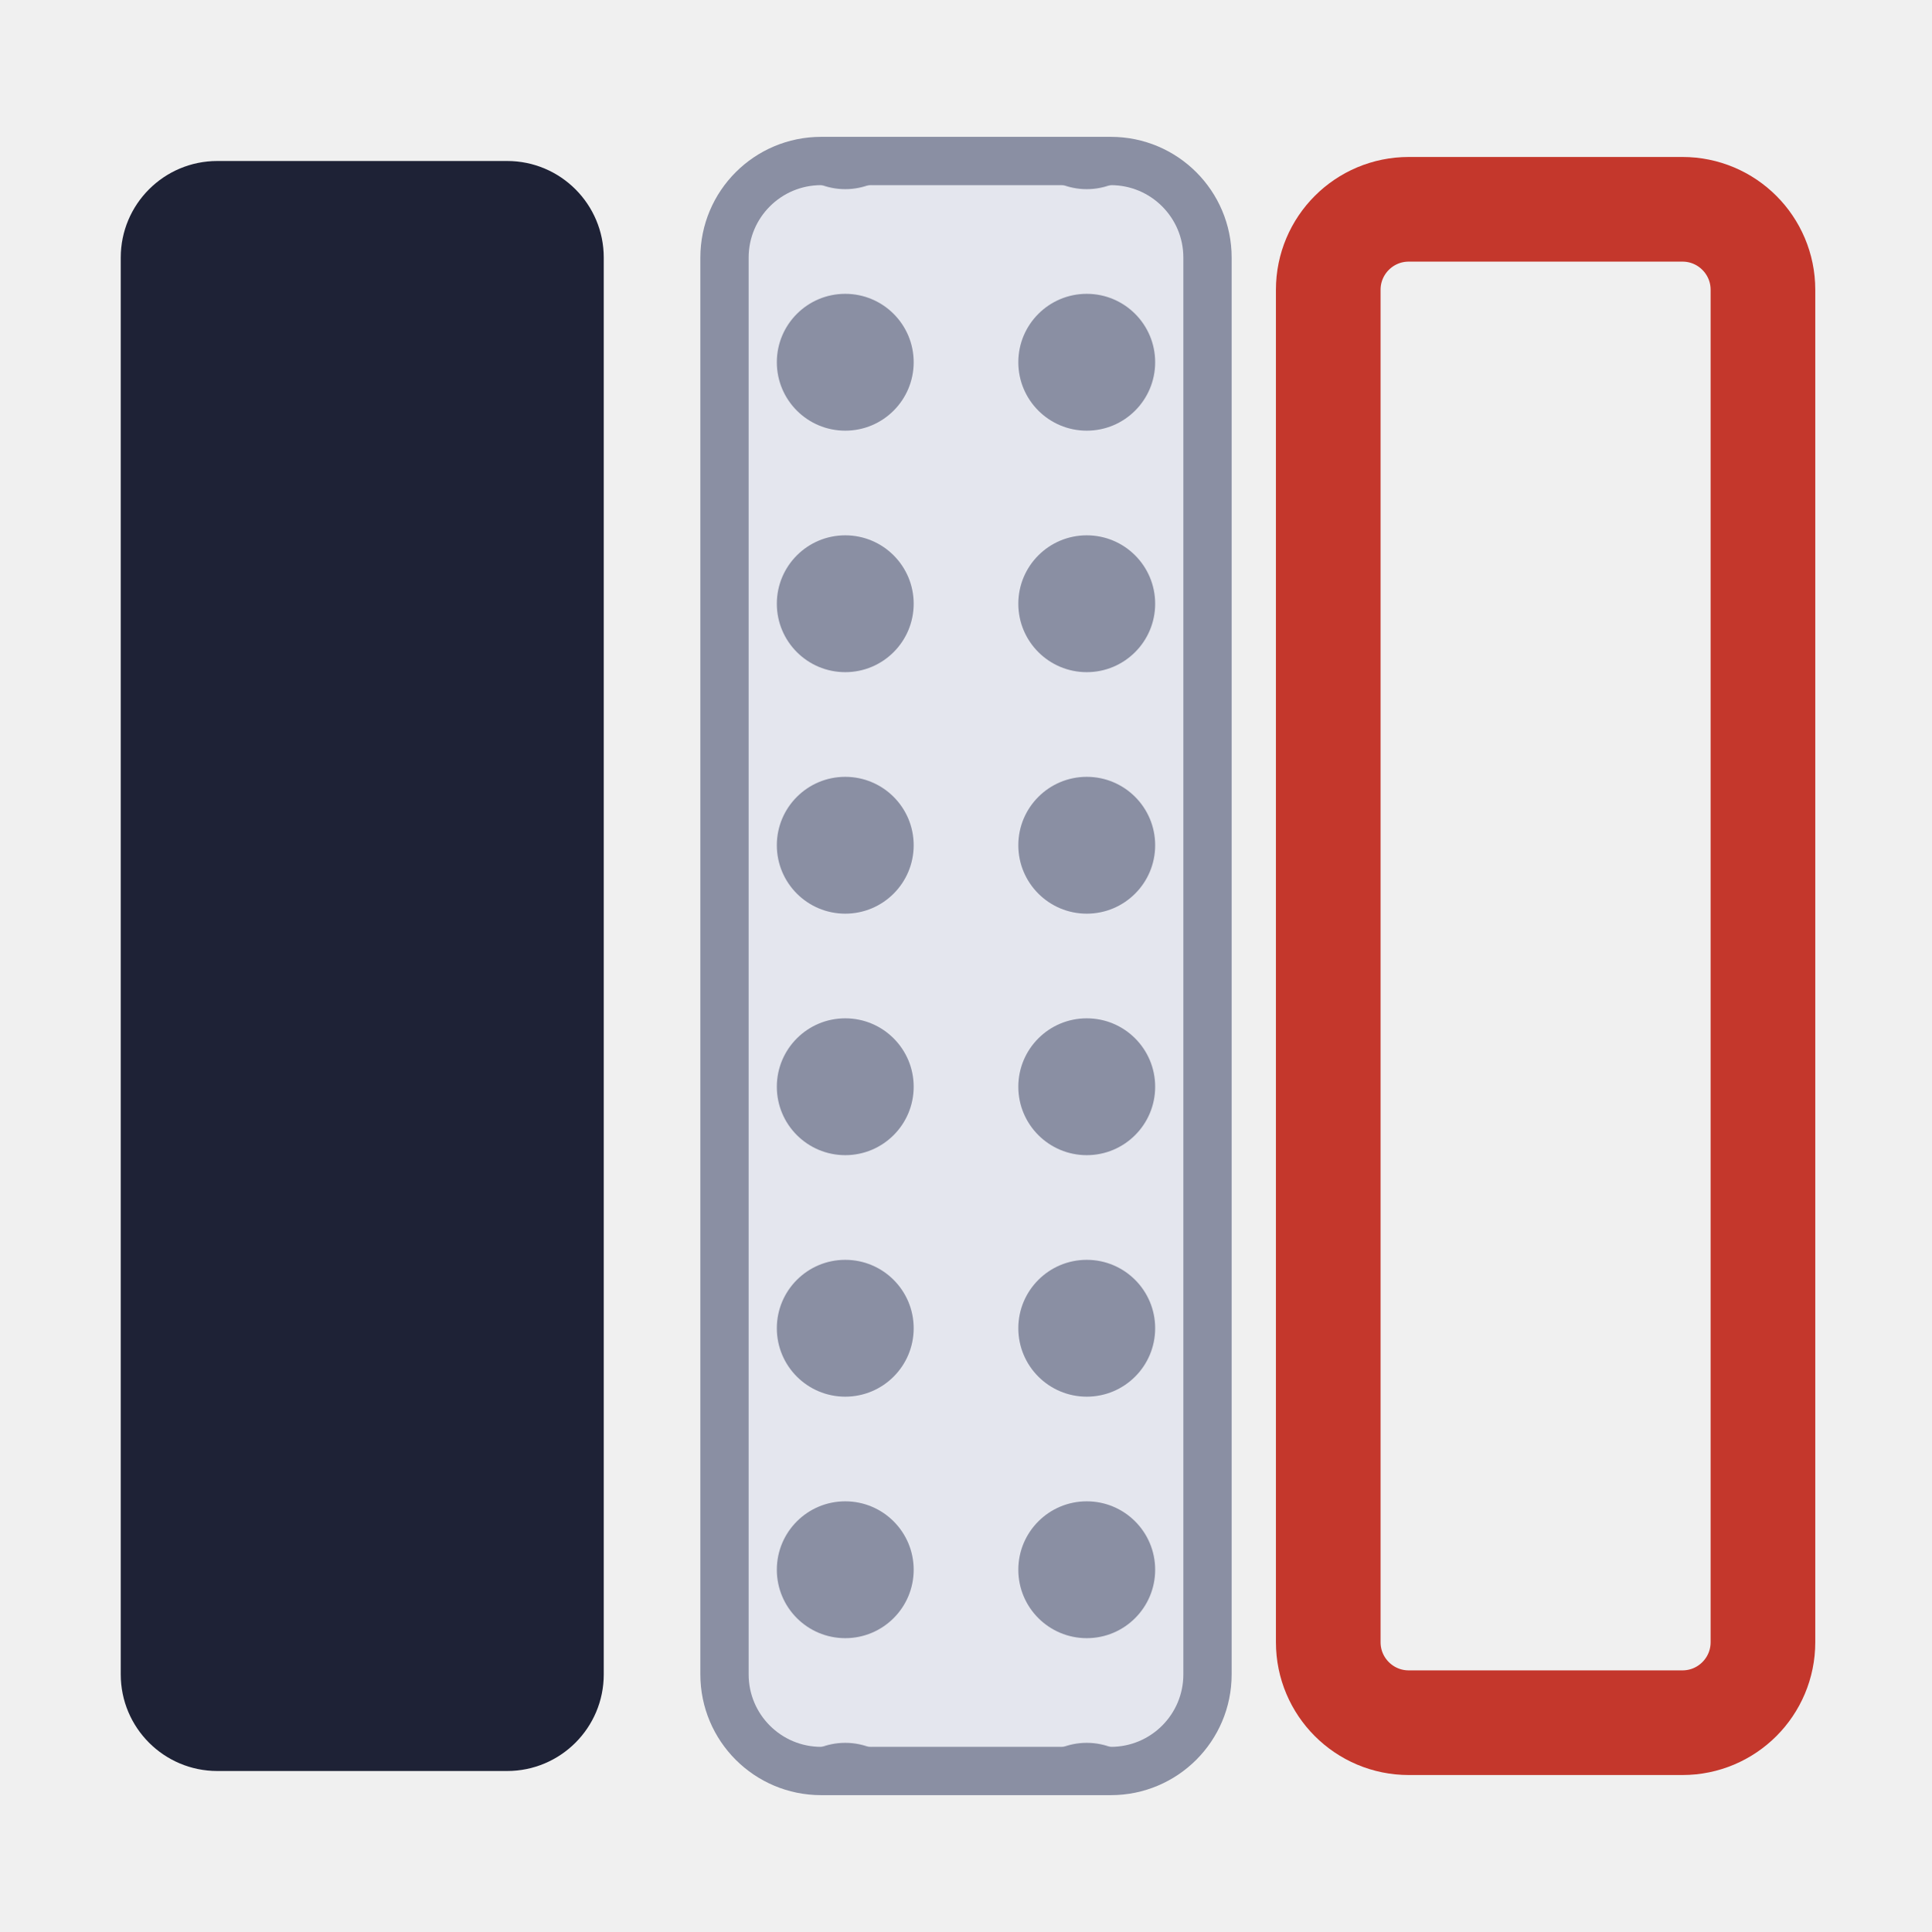
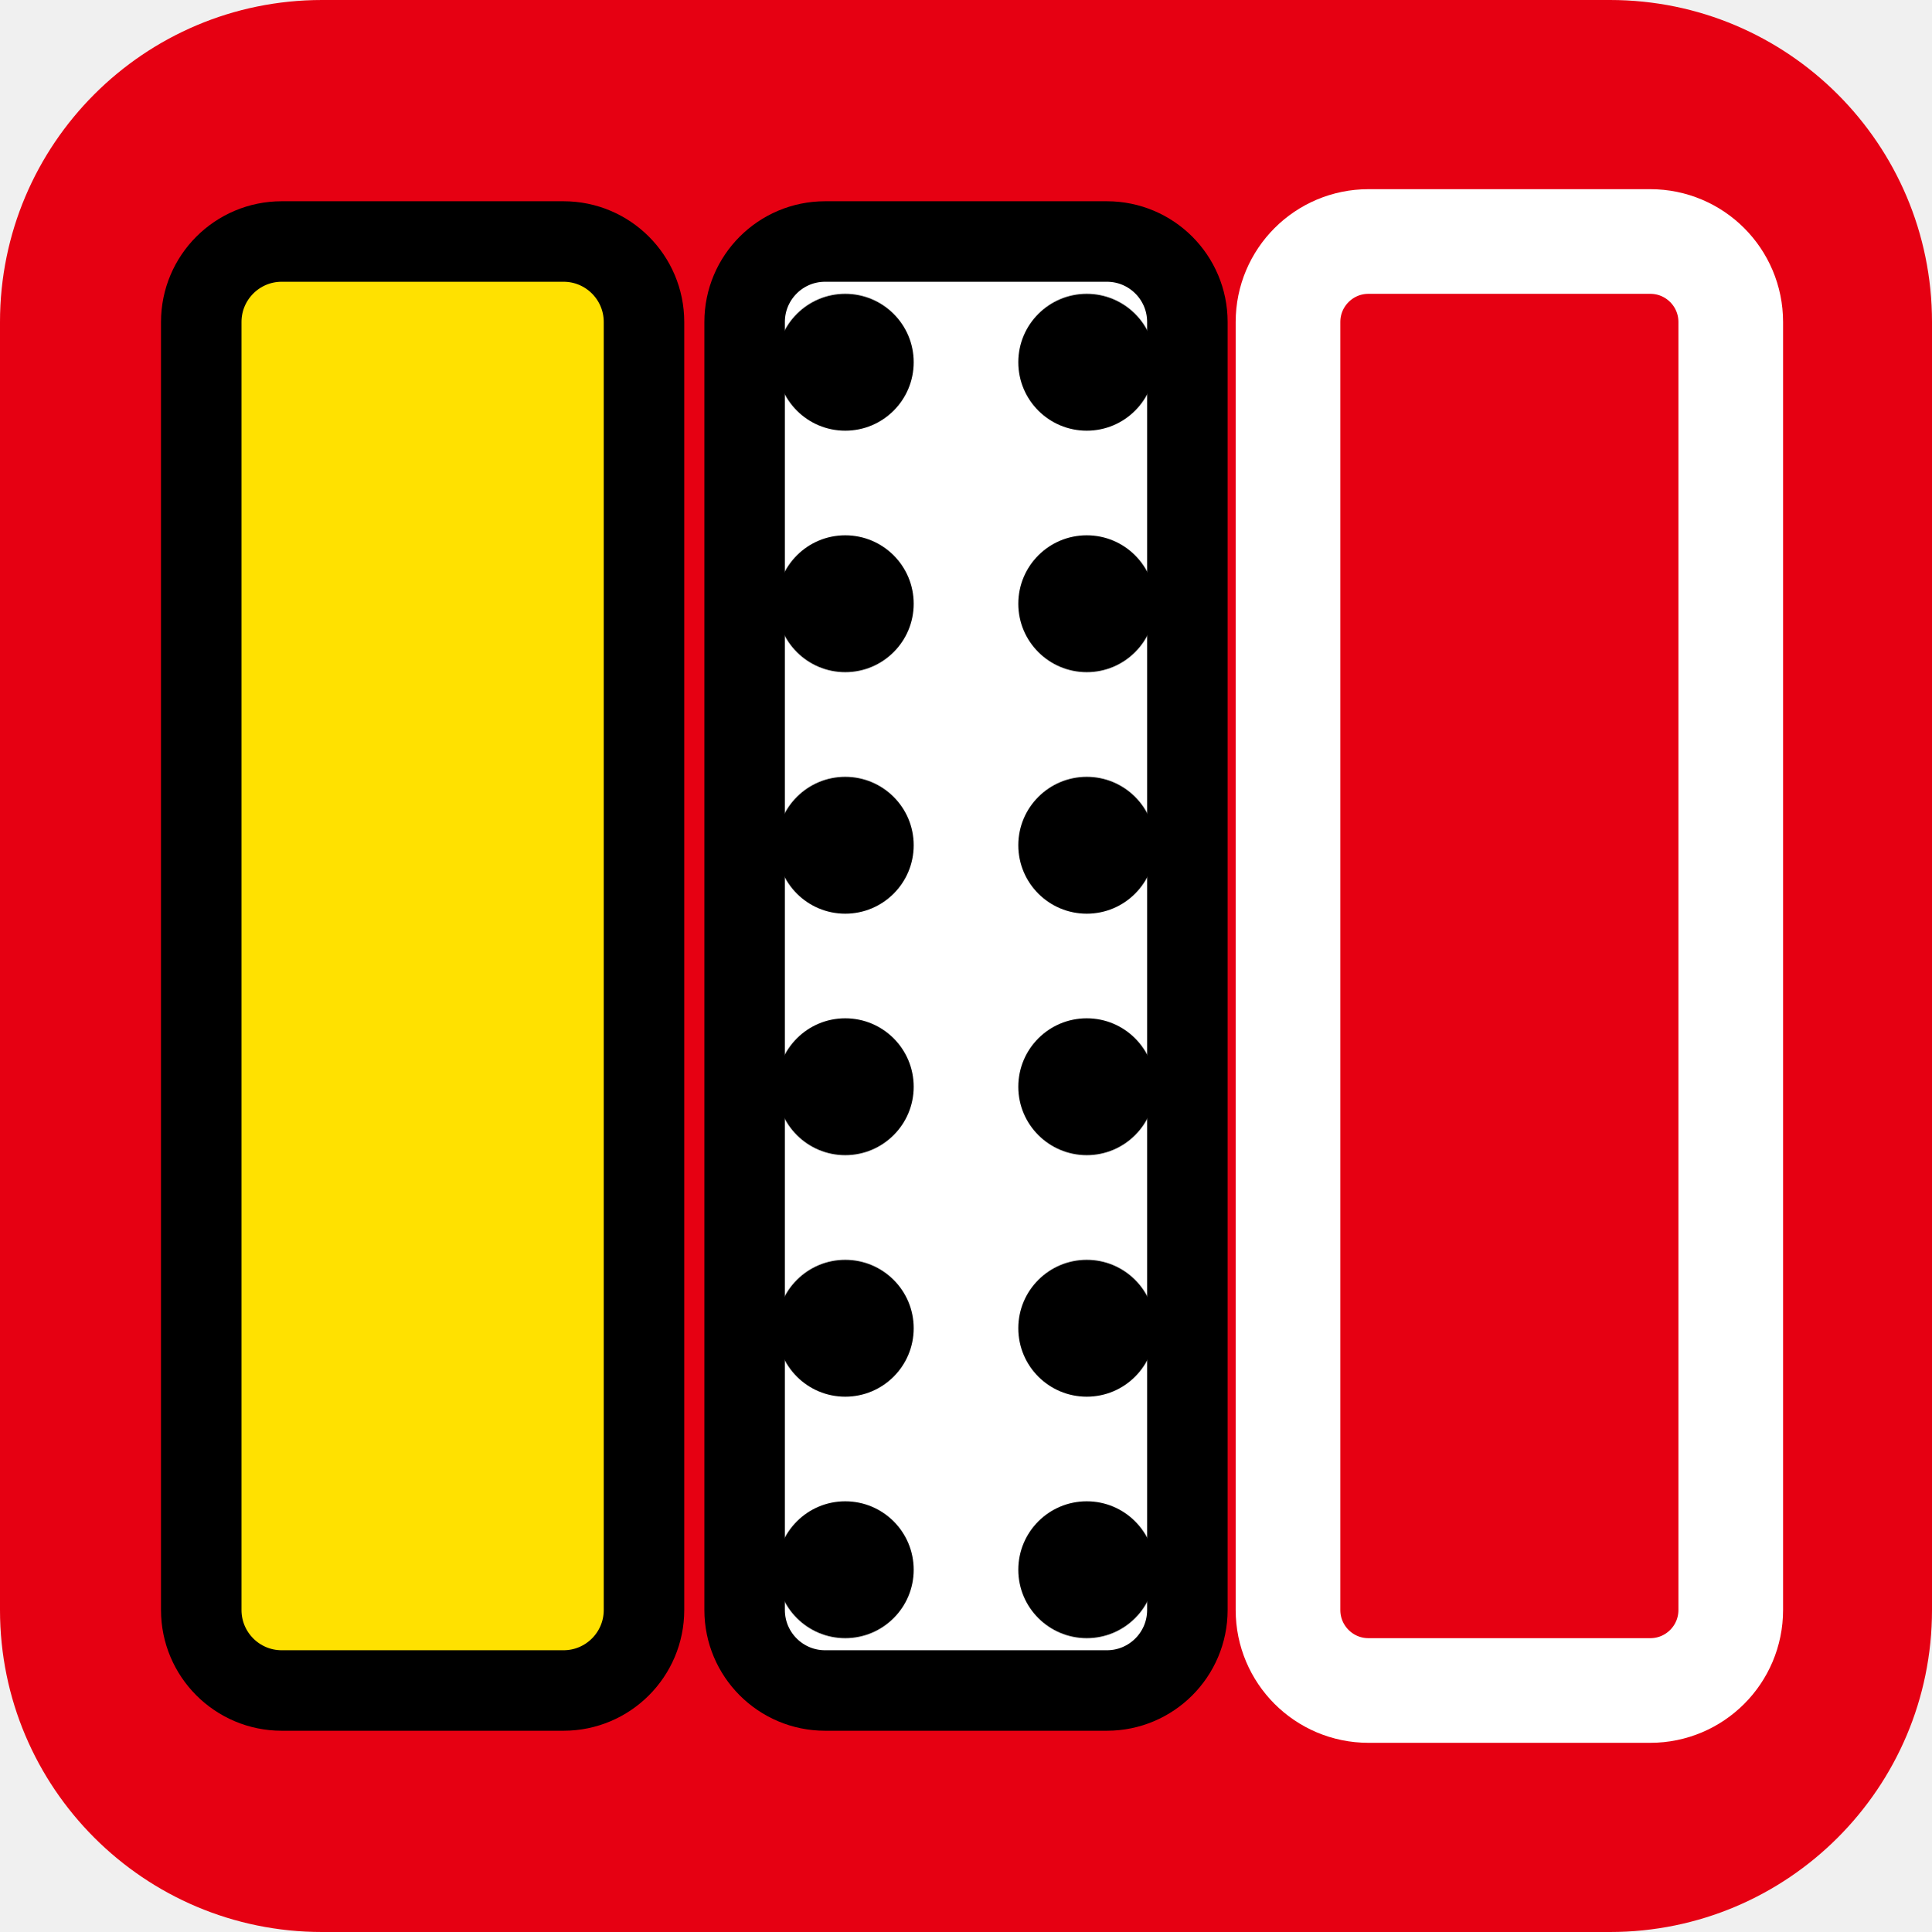
<svg xmlns="http://www.w3.org/2000/svg" viewBox="0 0 24 24">
  <defs>
    <pattern id="p" width="3" height="3" patternUnits="userSpaceOnUse">
-       <rect width="3" height="3" fill="#E4E6EE" />
-       <circle cx="1.5" cy="1.5" r="0.85" fill="#8A8FA3" />
+       <rect width="3" height="3" fill="#FFFFFF" />
+       <circle cx="1.5" cy="1.5" r="0.85" fill="#000000" />
    </pattern>
  </defs>
-   <rect x="1.5" y="2" width="6" height="20" rx="1.2" fill="#1E2236" />
-   <rect x="9" y="2" width="6" height="20" rx="1.2" fill="url(#p)" stroke="#8A8FA3" stroke-width="0.6" />
-   <rect x="16.5" y="2.6" width="5.4" height="18.8" rx="1" fill="none" stroke="#C4372C" stroke-width="1.3" />
+   <rect width="24" height="24" rx="4" fill="#E60012" />
+   <rect x="2.5" y="3" width="5.5" height="18" rx="1" fill="#FFE100" stroke="#000" stroke-width="1" />
+   <rect x="9.25" y="3" width="5.5" height="18" rx="1" fill="url(#p)" stroke="#000" stroke-width="1" />
+   <rect x="16" y="3" width="5.5" height="18" rx="1" fill="#E60012" stroke="#FFFFFF" stroke-width="1.3" />
</svg>
